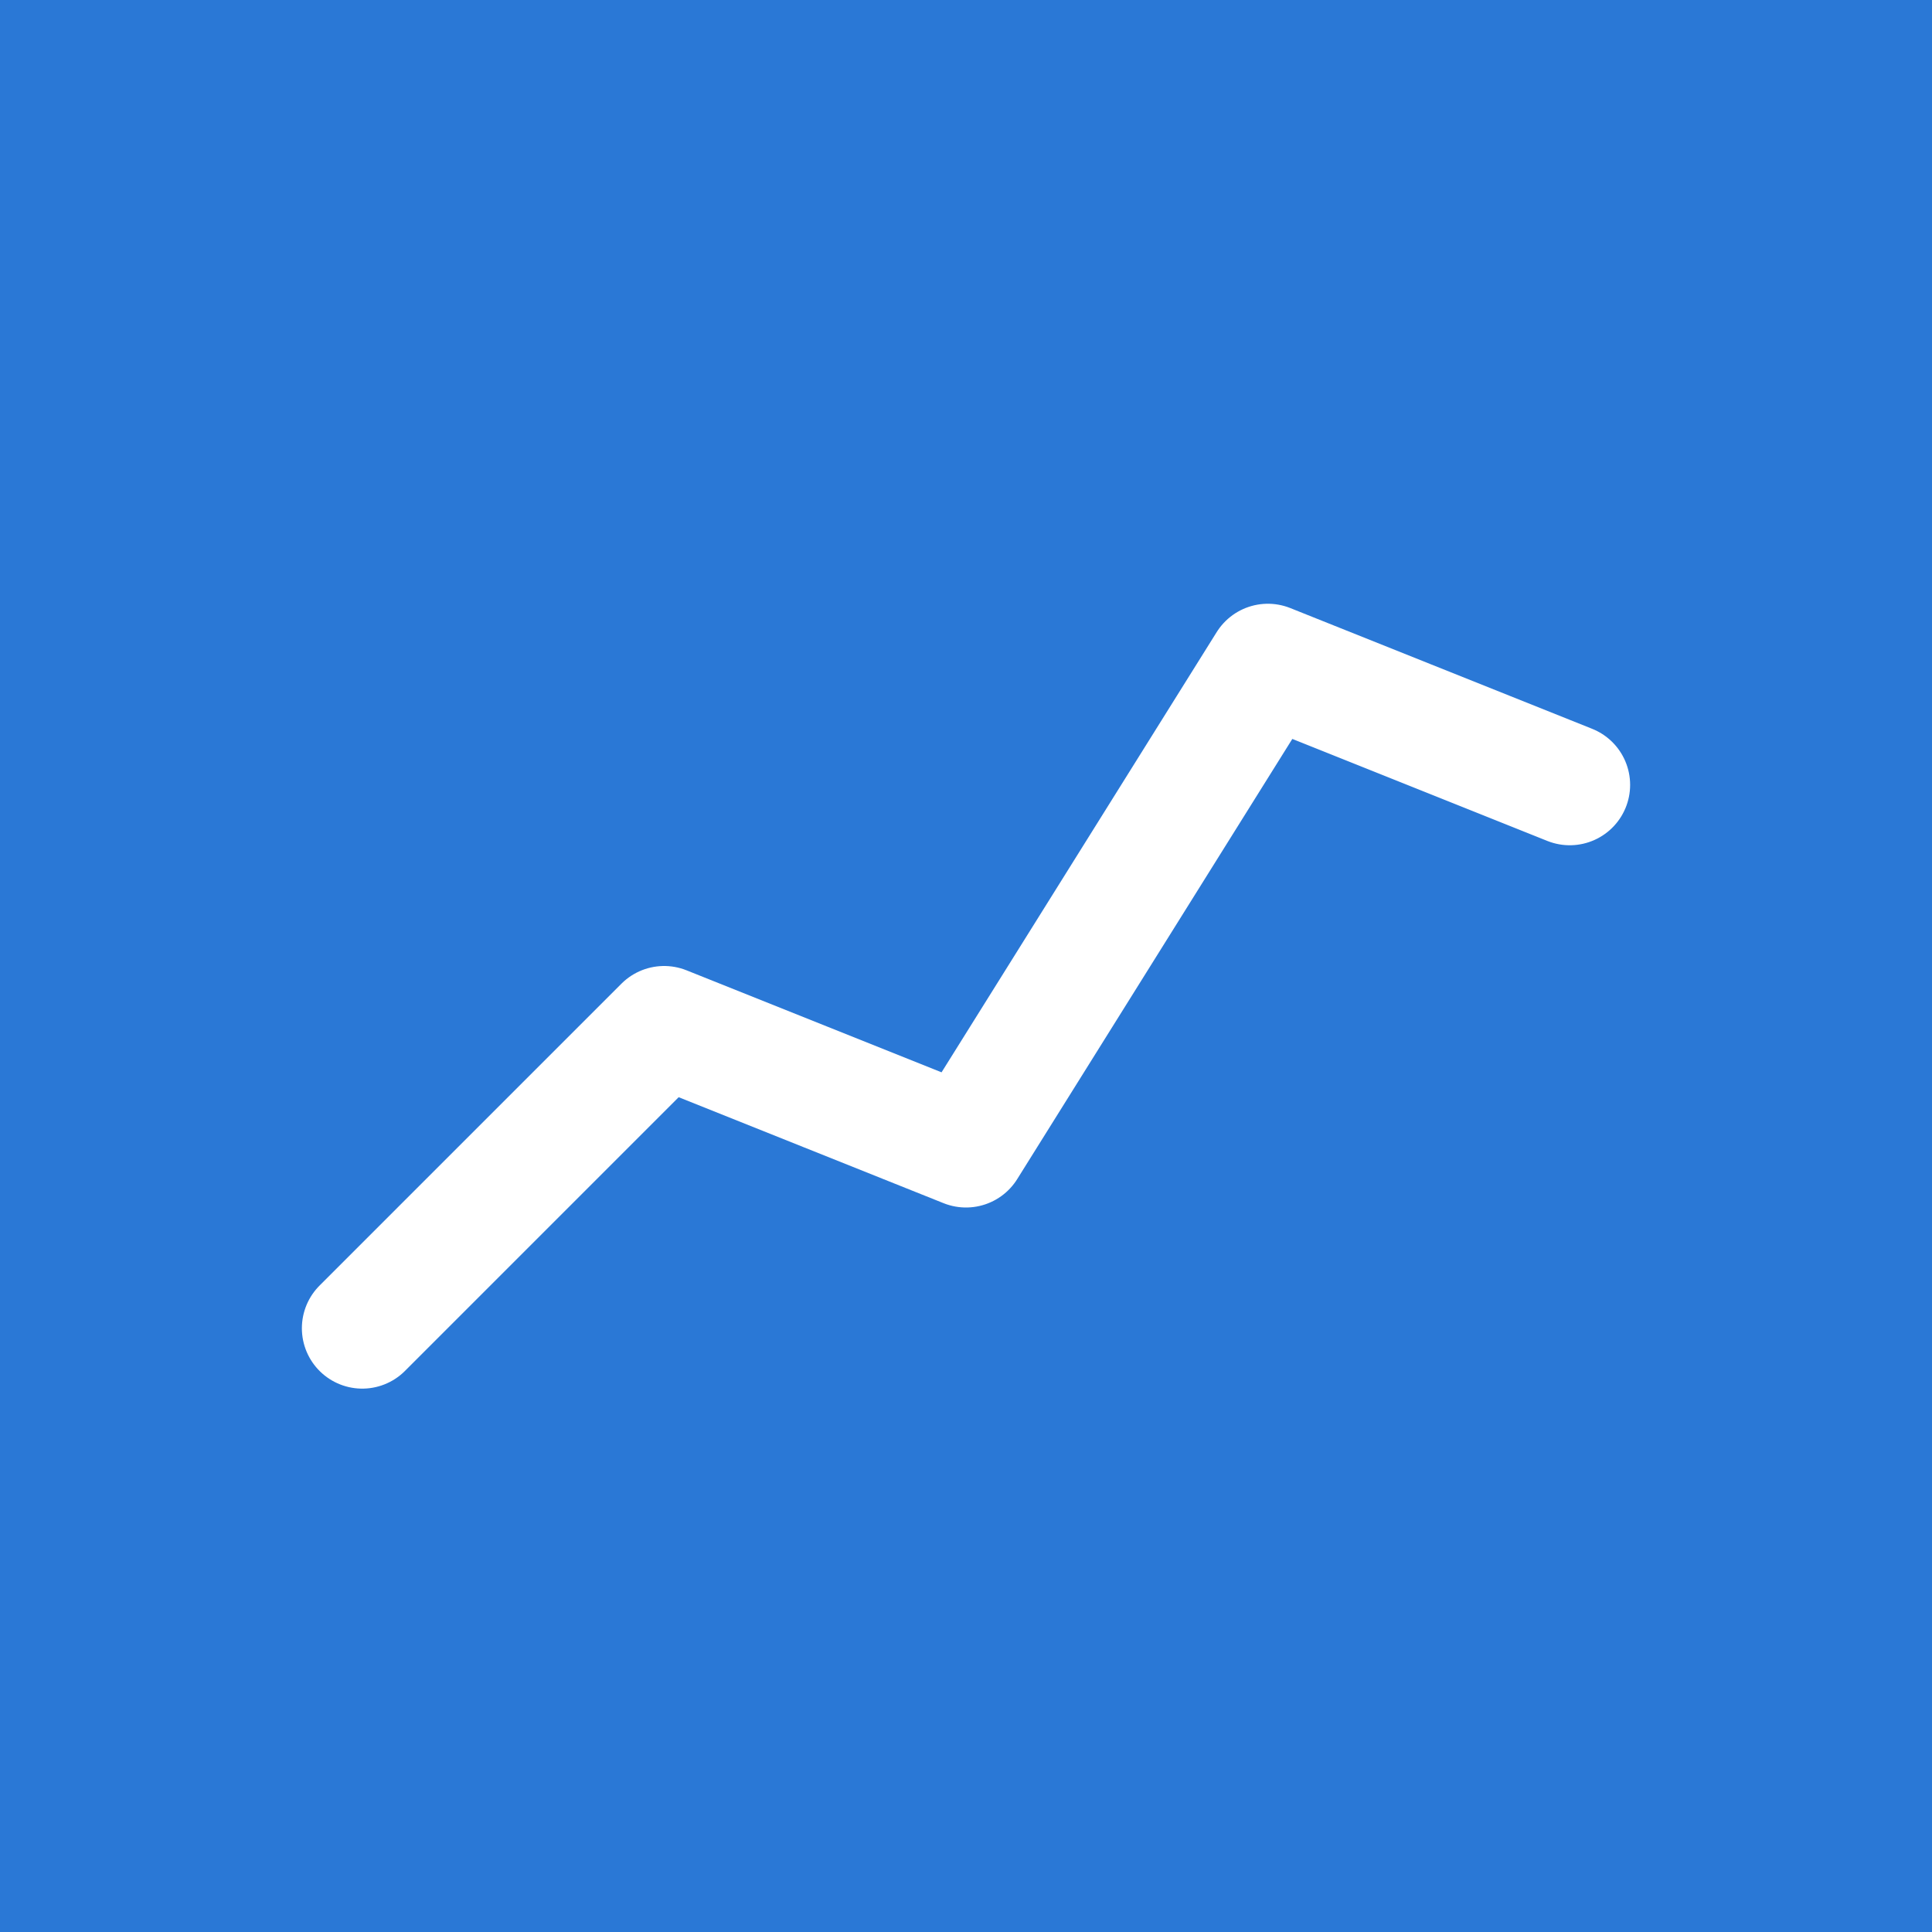
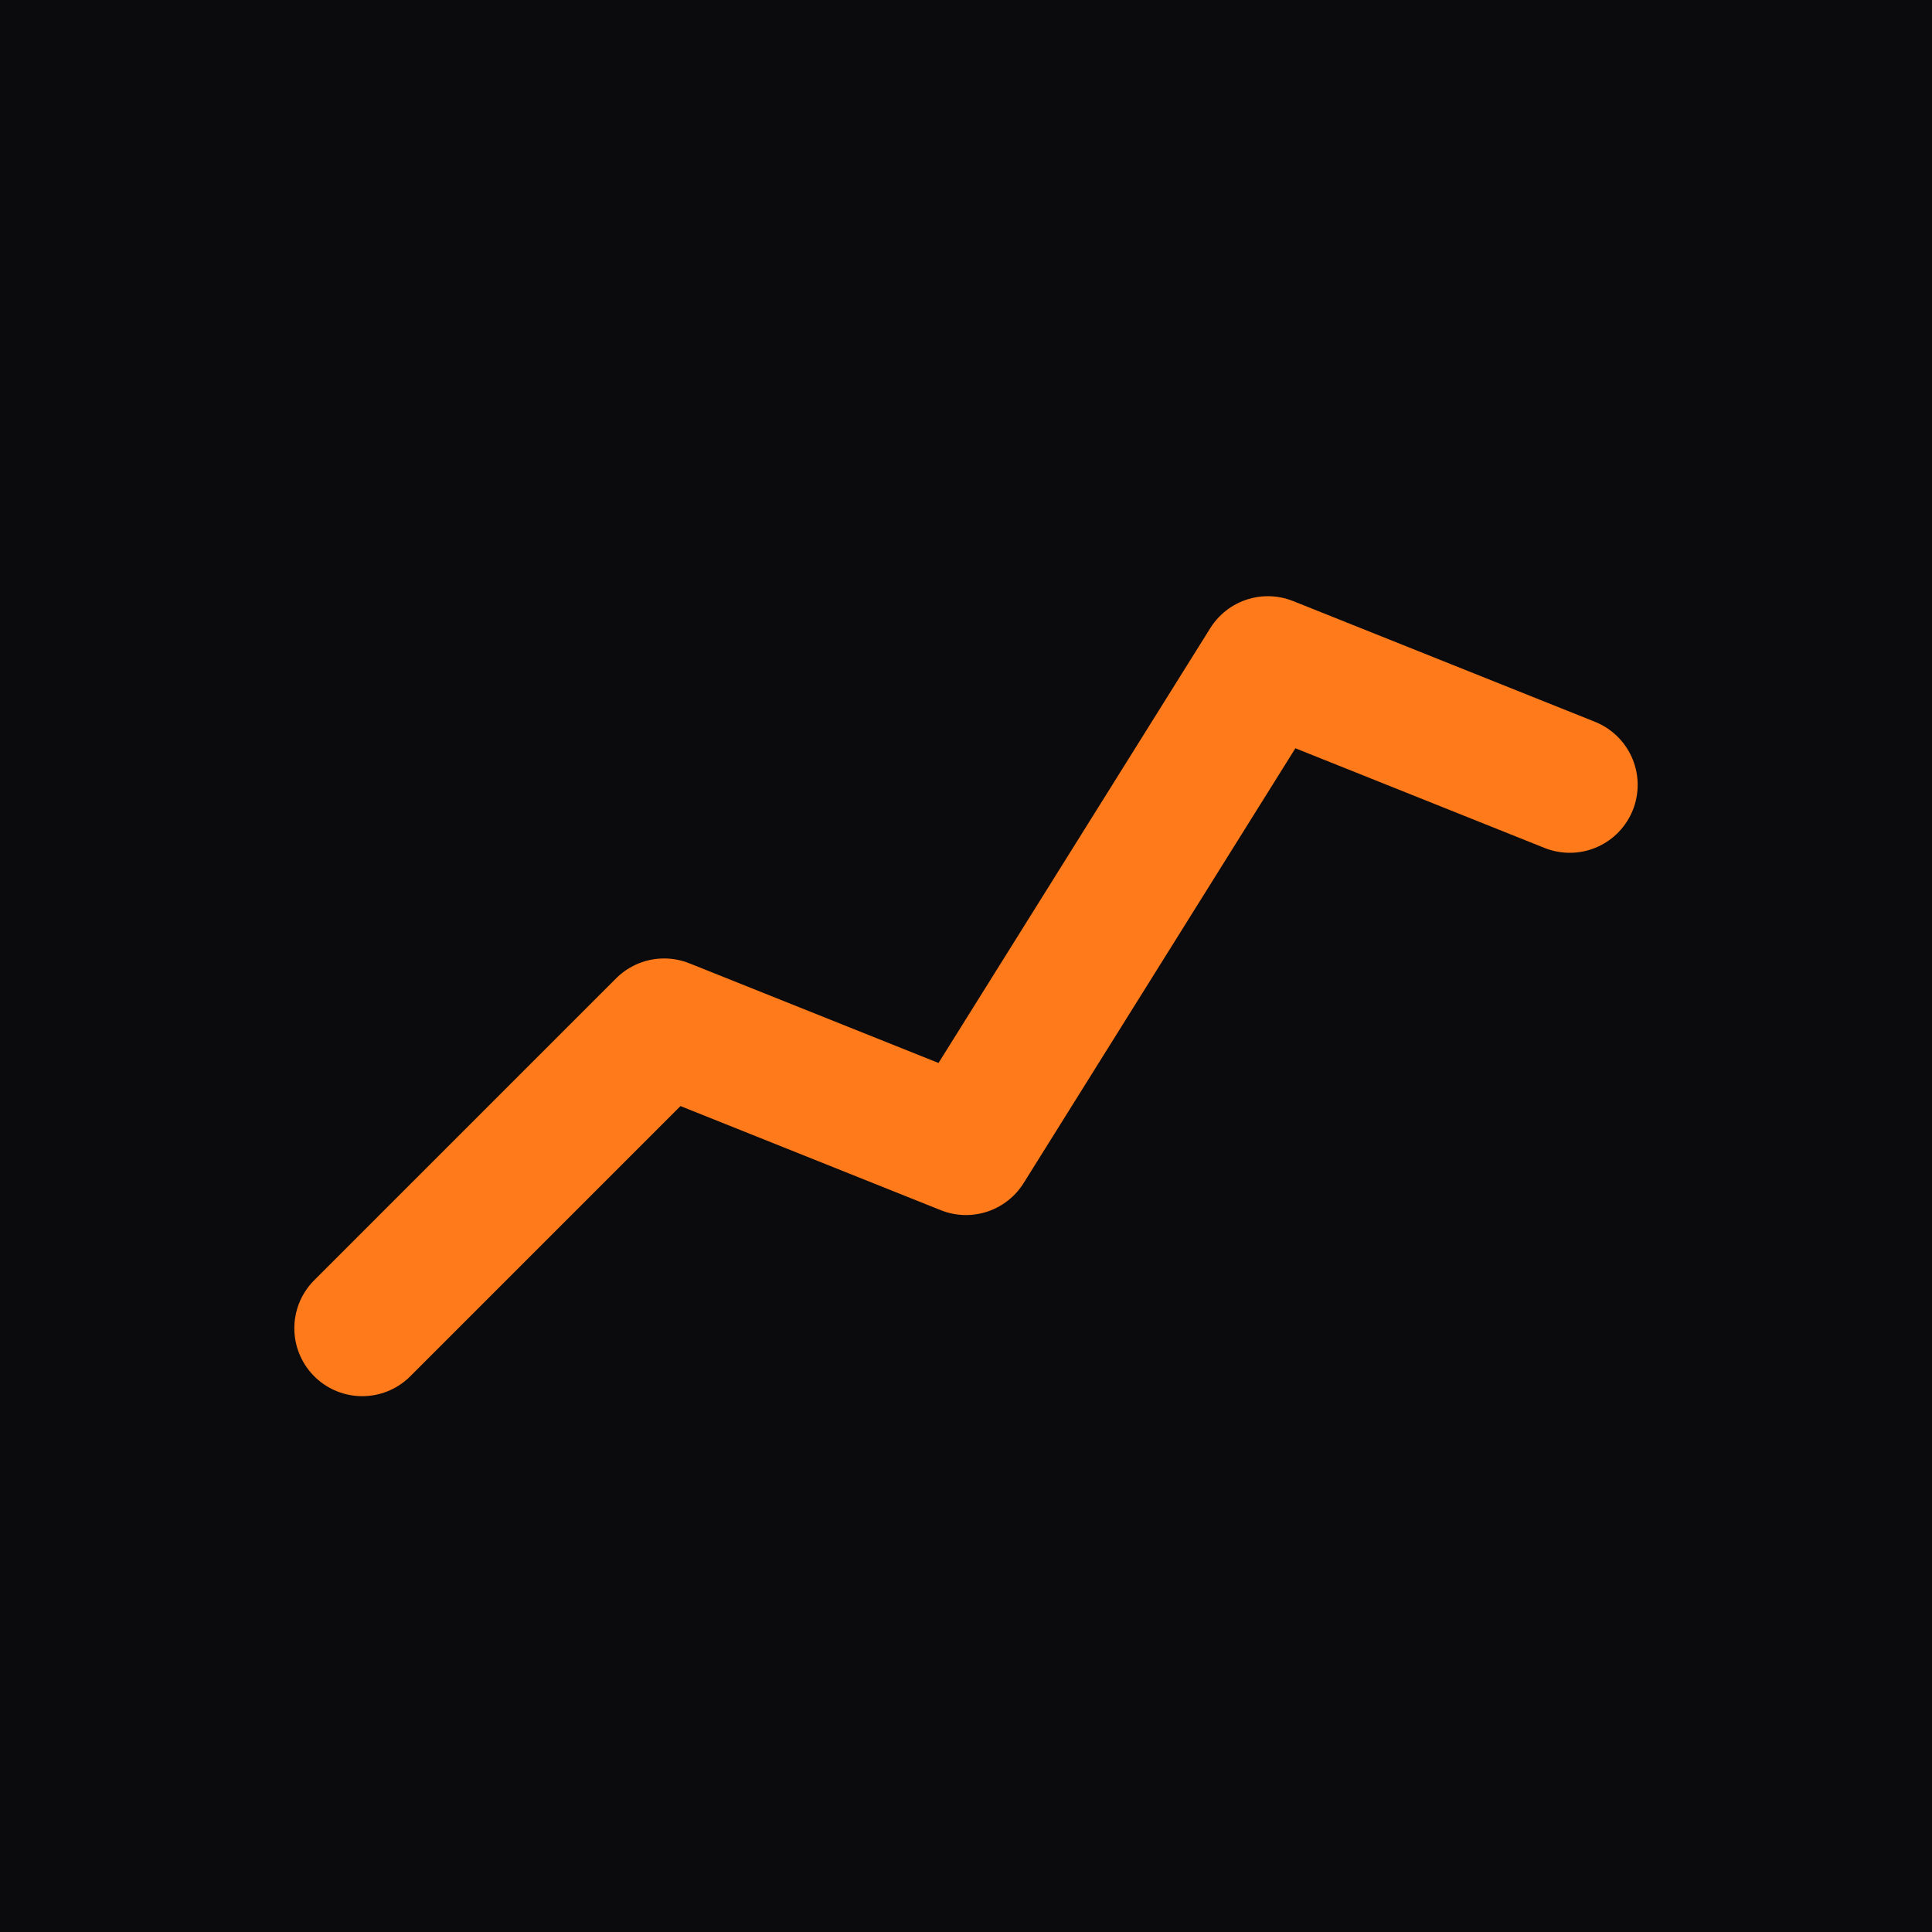
<svg xmlns="http://www.w3.org/2000/svg" viewBox="0 0 512 512">
-   <rect width="512" height="512" fill="#2a78d6" />
-   <polyline points="96,352 176,272 256,304 336,176 416,208" fill="none" stroke="#ffffff" stroke-width="32" stroke-linecap="round" stroke-linejoin="round" />
+   <rect width="512" height="512" fill="#0b0b0d" />
+   <polyline points="96,352 176,272 256,304 336,176 416,208" fill="none" stroke="#ff7a1a" stroke-width="36" stroke-linecap="round" stroke-linejoin="round" />
</svg>
